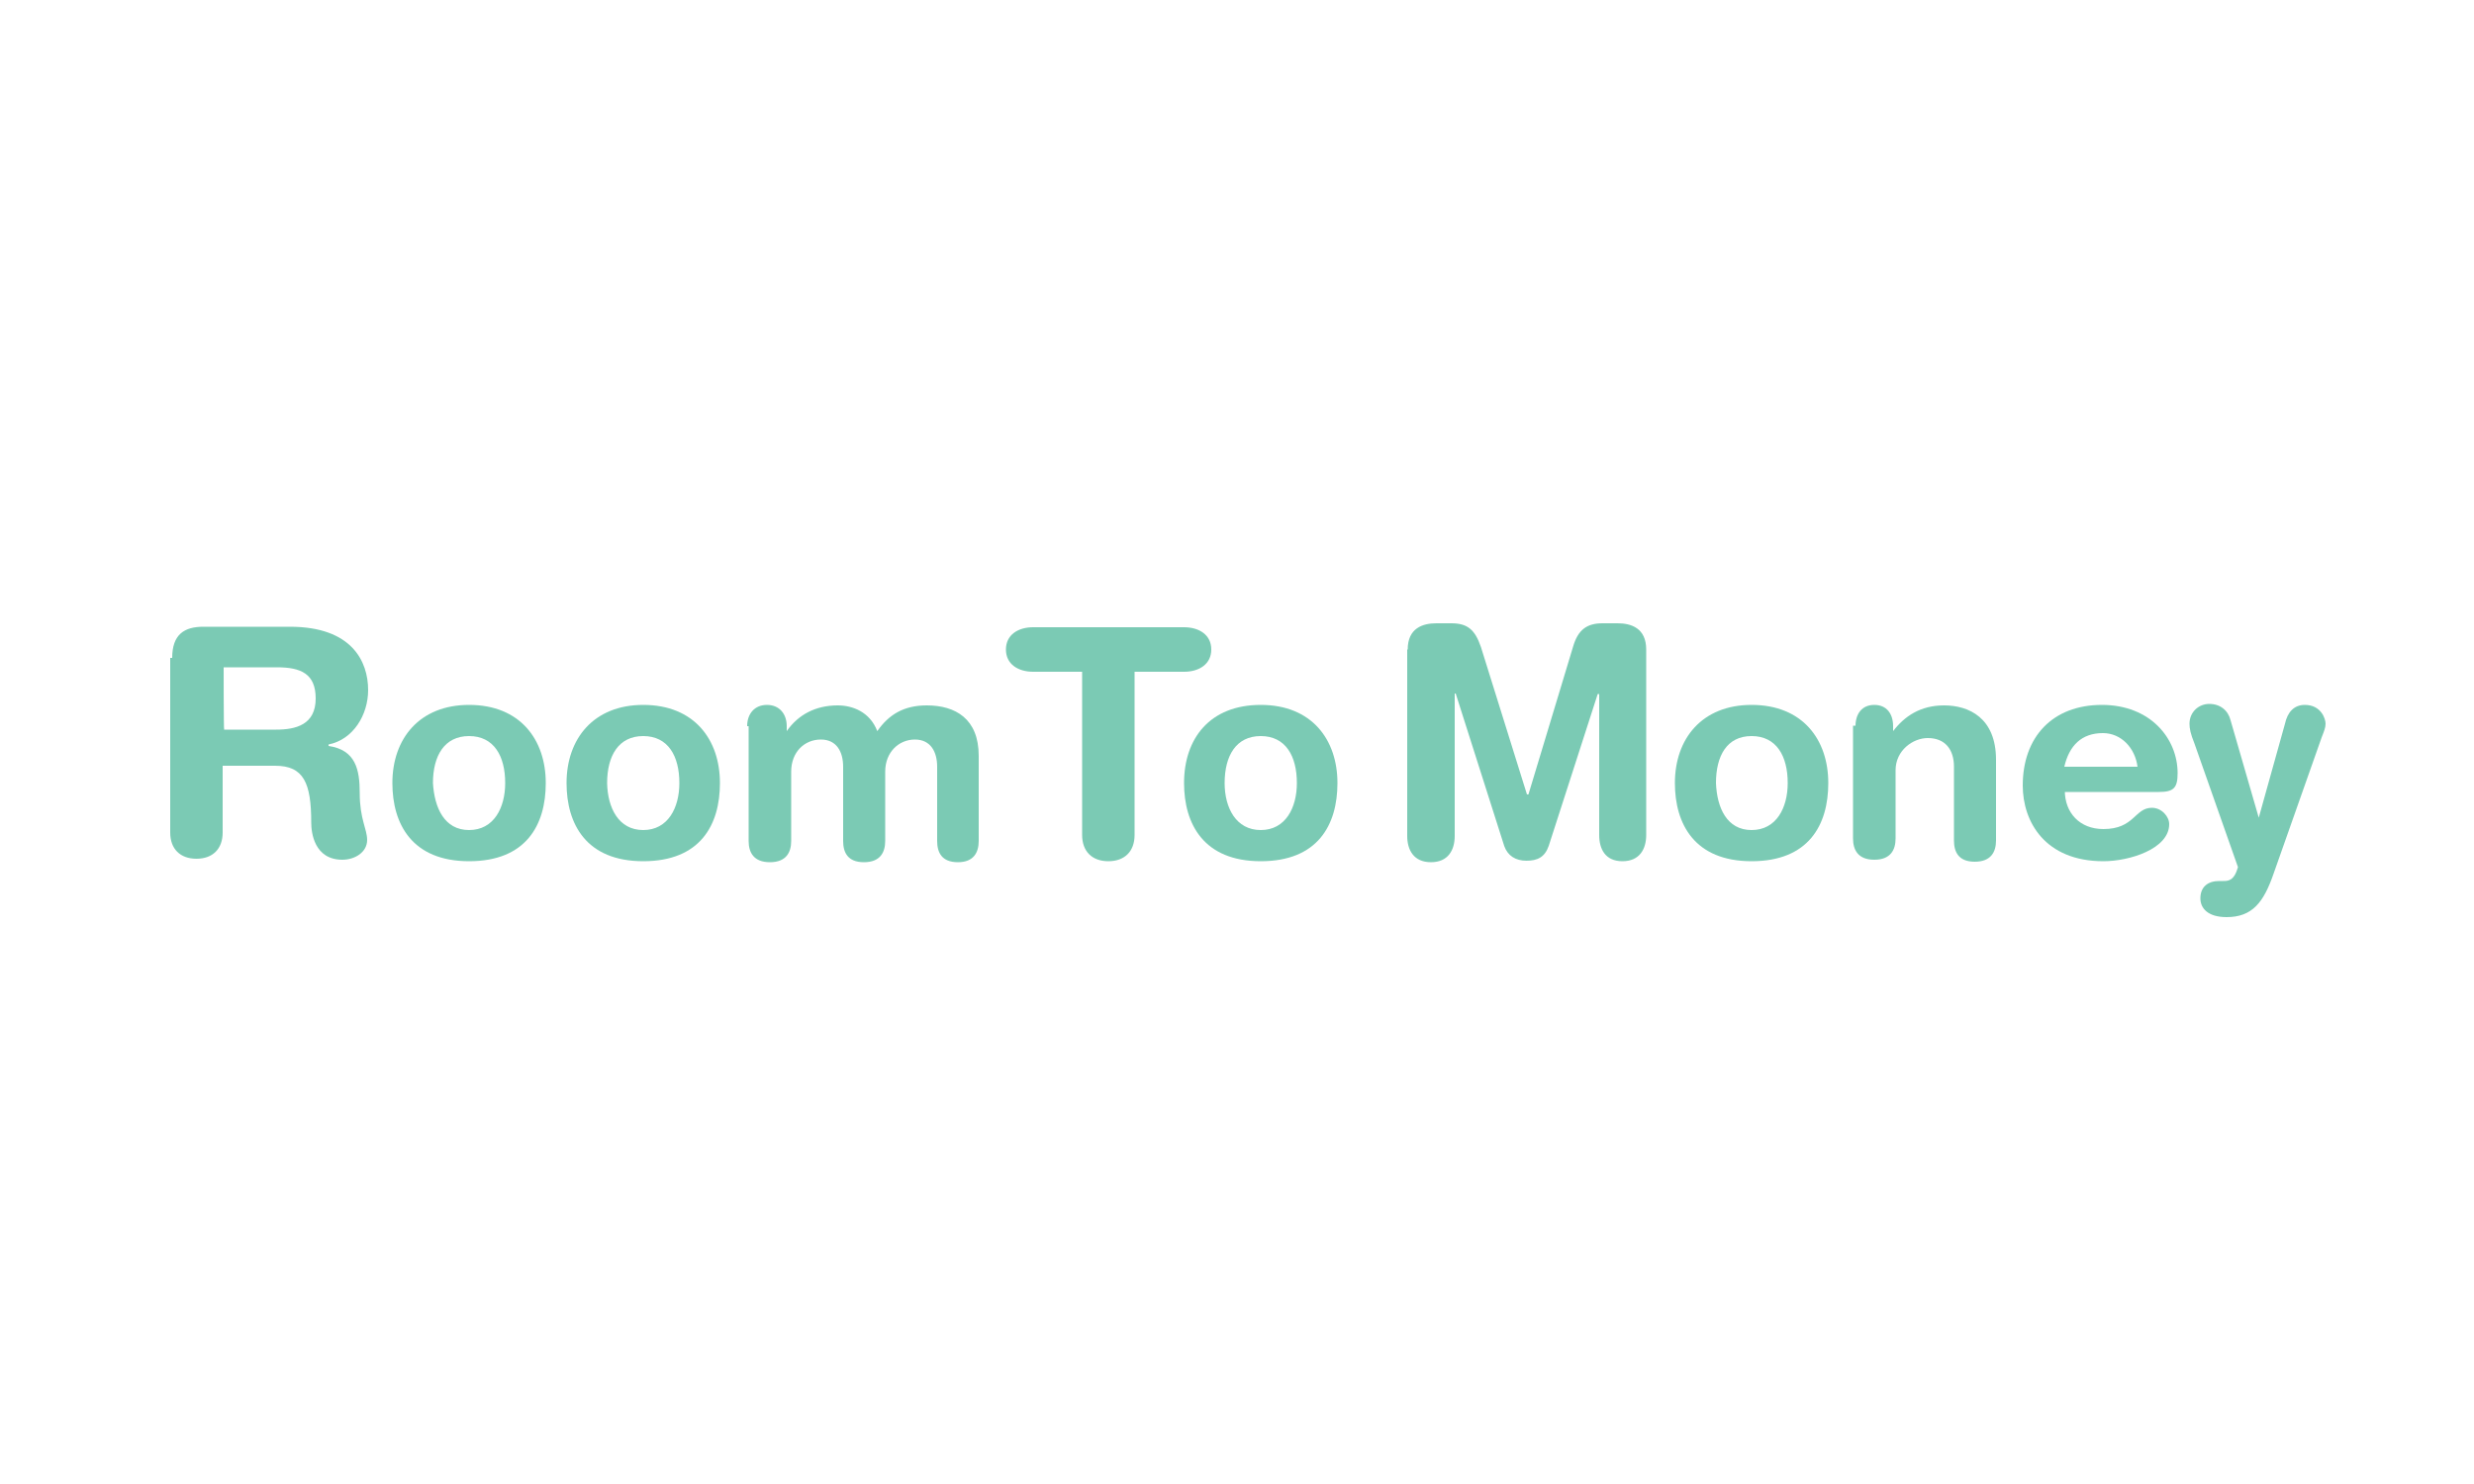
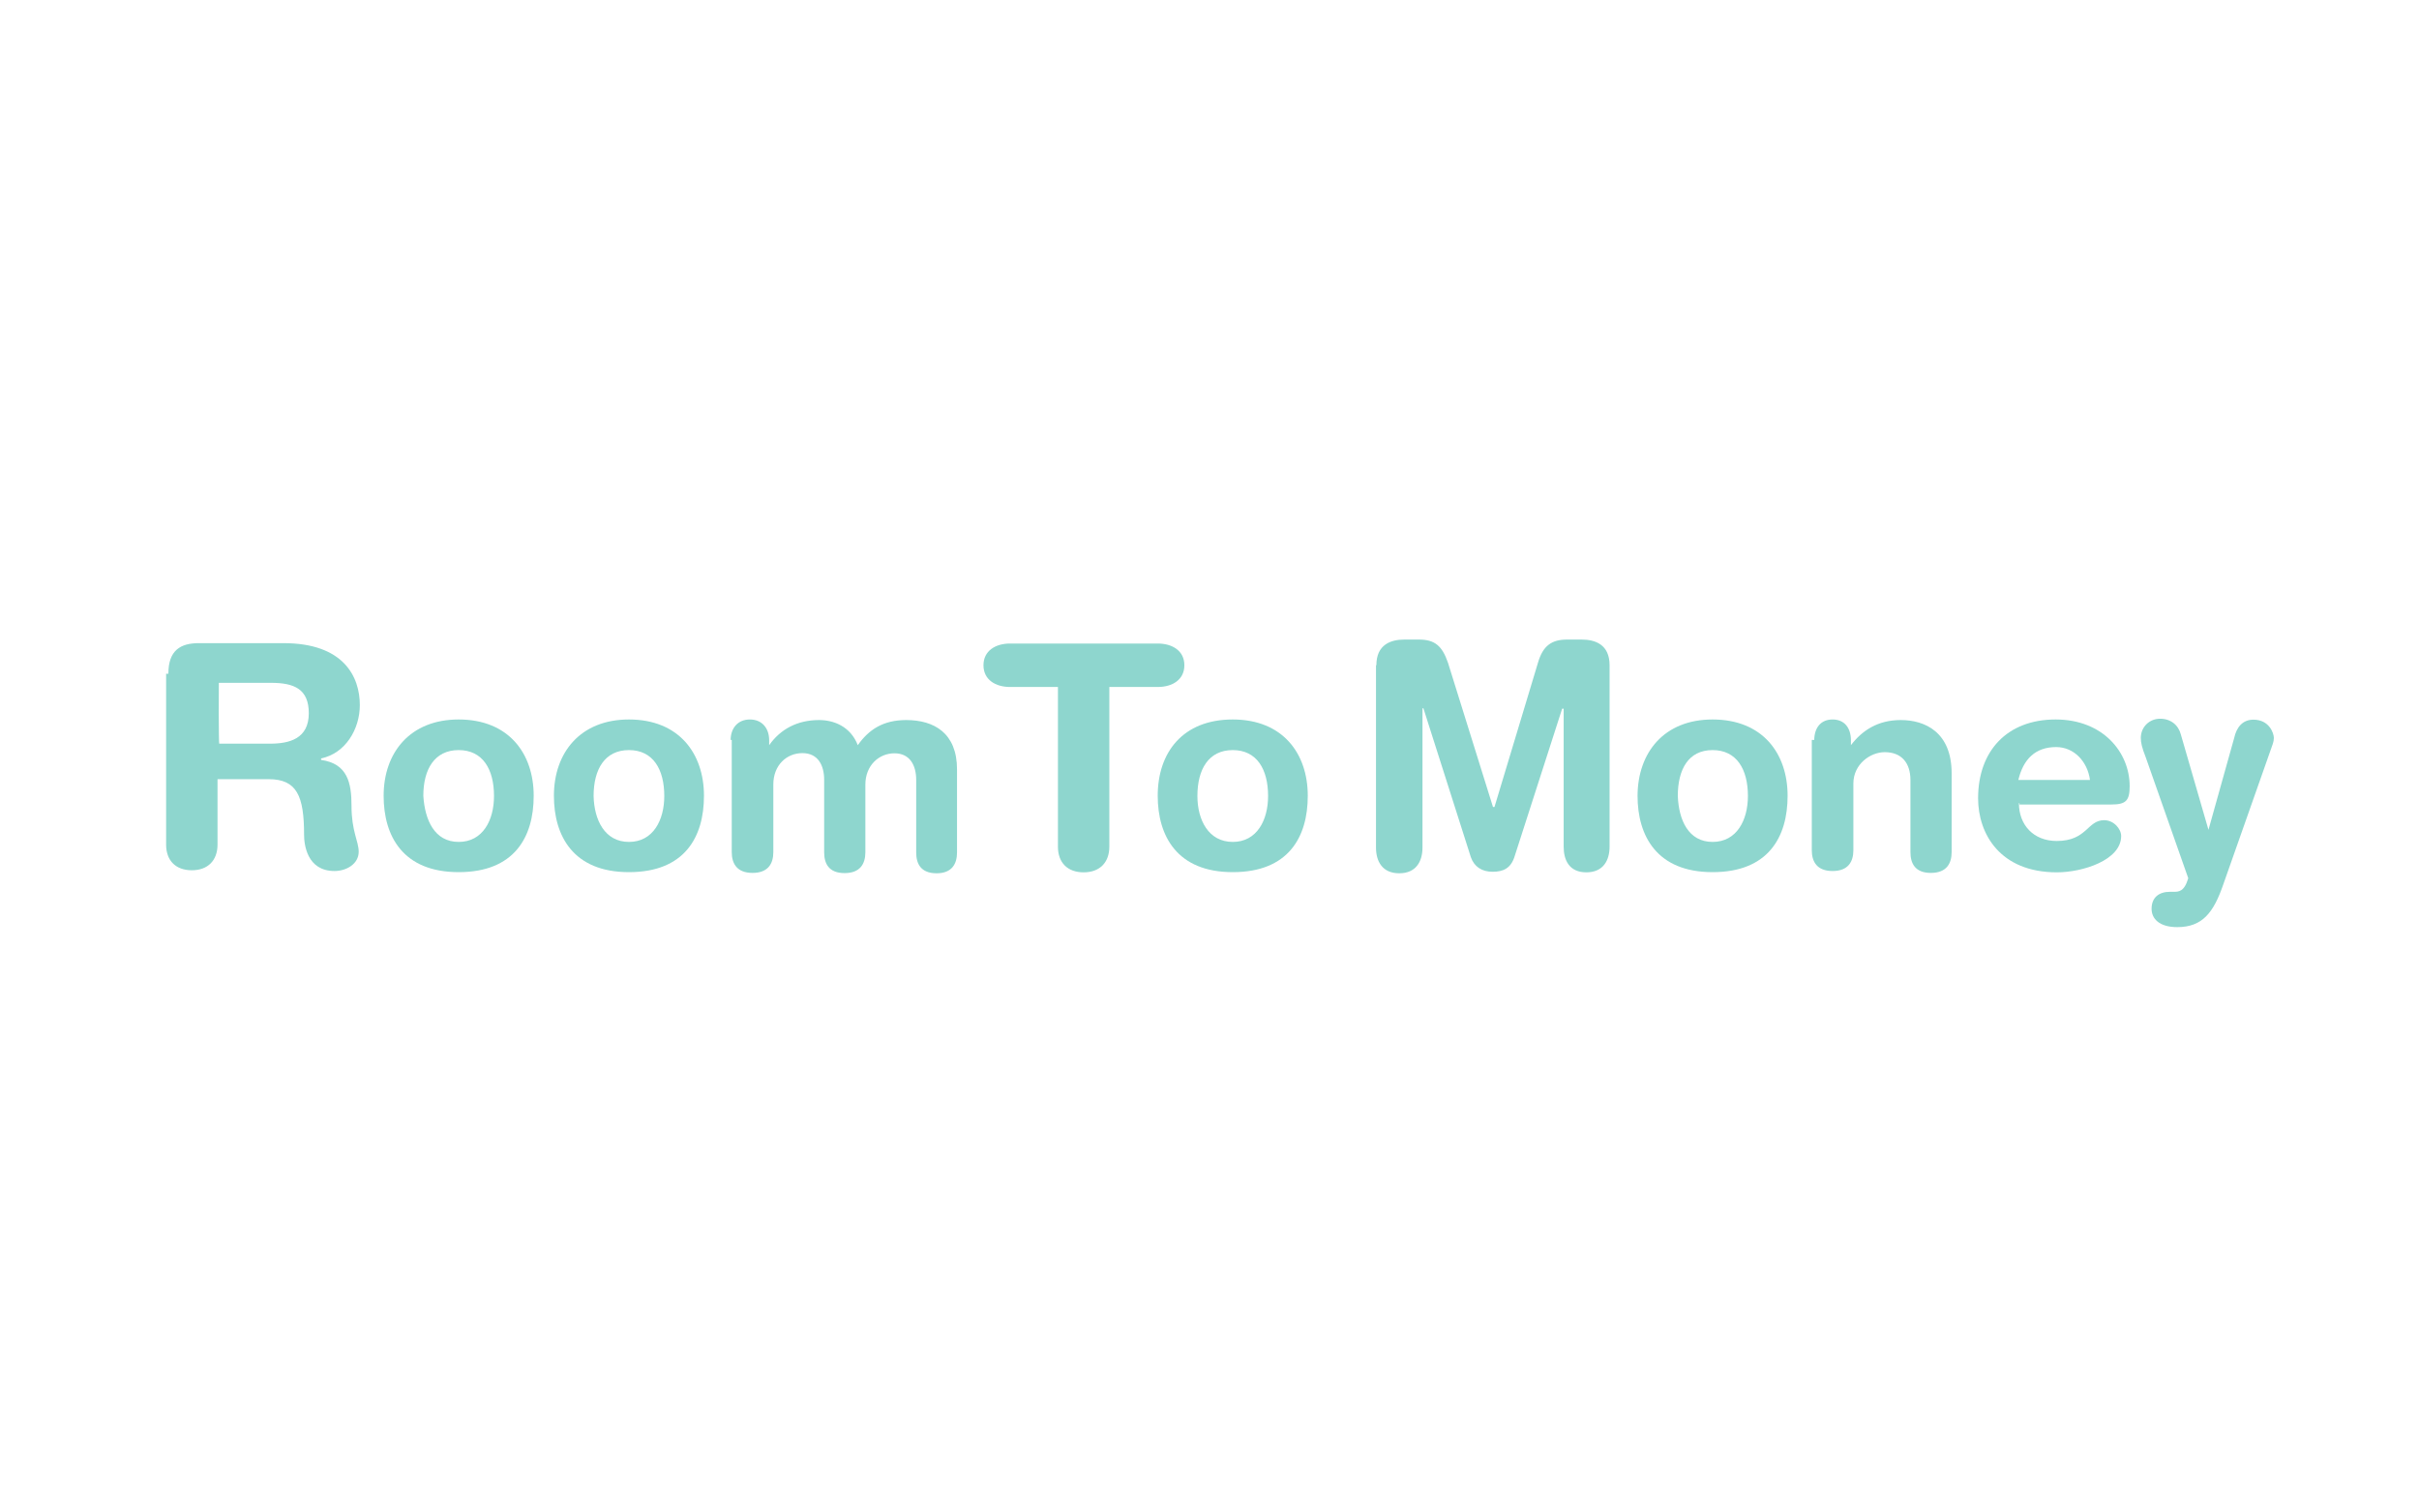
- <svg xmlns="http://www.w3.org/2000/svg" version="1.1" id="Layer_1" x="0px" y="0px" viewBox="0 0 500 300" enable-background="new 0 0 500 300" xml:space="preserve">
+ <svg xmlns="http://www.w3.org/2000/svg" version="1.1" id="Layer_1" x="0px" y="0px" viewBox="0 0 1280 800" enable-background="new 0 0 1280 800" xml:space="preserve">
  <g>
-     <path fill="#7BCAB4" d="M34.8,133c0-4.8,2.5-6.3,6.3-6.3h17.5c12.5,0,15.8,7,15.8,12.8c0,5-3,10-8,11v0.3c5.5,0.8,6.3,4.8,6.3,9.5   c0,5.3,1.5,7.3,1.5,9.5c0,2.5-2.5,4-5,4c-5.7,0-6.3-5.5-6.3-7.5c0-8-1.5-11.5-7.3-11.5H45v13.5c0,3.3-2,5.3-5.3,5.3s-5.3-2-5.3-5.3   V133H34.8z M45.3,147.5h10.5c4,0,8-1,8-6.3c0-5-3-6.3-7.8-6.3H45.2C45.2,135,45.2,147.5,45.3,147.5z" />
-     <path fill="#7BCAB4" d="M94.8,142.5c10.3,0,15.5,7,15.5,15.8c0,8.5-4,15.8-15.5,15.8s-15.5-7.5-15.5-15.8   C79.3,149.3,84.8,142.5,94.8,142.5z M94.8,167.8c5,0,7.3-4.5,7.3-9.5c0-5.5-2.3-9.5-7.3-9.5s-7.3,4-7.3,9.5   C87.8,163.3,89.8,167.8,94.8,167.8z" />
-     <path fill="#7BCAB4" d="M130,142.5c10.3,0,15.5,7,15.5,15.8c0,8.5-4,15.8-15.5,15.8s-15.5-7.5-15.5-15.8   C114.5,149.3,120,142.5,130,142.5z M130,167.8c5,0,7.3-4.5,7.3-9.5c0-5.5-2.3-9.5-7.3-9.5s-7.3,4-7.3,9.5   C122.8,163.3,125,167.8,130,167.8z" />
-     <path fill="#7BCAB4" d="M151,146.8c0-2.5,1.5-4.3,4-4.3s4,1.8,4,4.3v1l0,0c2.3-3.3,5.8-5.2,10.3-5.2c3,0,6.5,1.3,8,5.2   c2.3-3.3,5.3-5.2,10-5.2c5.8,0,10.5,2.7,10.5,10.2V170c0,2.3-1,4.3-4.2,4.3c-3.3,0-4.2-2-4.2-4.3v-15c0-3-1.3-5.5-4.5-5.5   s-6,2.5-6,6.5v14c0,2.3-1,4.3-4.3,4.3c-3.3,0-4.2-2-4.2-4.3v-15c0-3-1.3-5.5-4.5-5.5c-3.3,0-6,2.5-6,6.5v14c0,2.3-1,4.3-4.3,4.3   s-4.3-2-4.3-4.3v-23.2H151z" />
-     <path fill="#7BCAB4" d="M218.8,135.8h-10c-3,0-5.5-1.5-5.5-4.5s2.5-4.5,5.5-4.5h30.5c3,0,5.5,1.5,5.5,4.5s-2.5,4.5-5.5,4.5h-10v33   c0,3.3-2,5.3-5.3,5.3c-3.3,0-5.3-2-5.3-5.3V135.8z" />
-     <path fill="#7BCAB4" d="M254.8,142.5c10.3,0,15.5,7,15.5,15.8c0,8.5-4,15.8-15.5,15.8s-15.5-7.5-15.5-15.8   C239.3,149.3,244.5,142.5,254.8,142.5z M254.8,167.8c5,0,7.3-4.5,7.3-9.5c0-5.5-2.3-9.5-7.3-9.5s-7.3,4-7.3,9.5   C247.5,163.3,249.8,167.8,254.8,167.8z" />
-     <path fill="#7BCAB4" d="M284.5,131.3c0-4.3,3-5.3,5.8-5.3h3c3.3,0,4.8,1.3,6,4.8l9.3,29.8h0.3l9-29.8c1-3.5,2.8-4.8,6-4.8h3   c2.8,0,5.8,1,5.8,5.3v37.5c0,2.8-1.3,5.3-4.8,5.3c-3.5,0-4.7-2.5-4.7-5.3v-28.5h-0.3L313,171c-0.8,2.3-2.3,3-4.5,3s-3.8-1-4.5-3   l-9.8-30.8H294V169c0,2.8-1.3,5.3-4.8,5.3s-4.8-2.5-4.8-5.3V131.3L284.5,131.3z" />
-     <path fill="#7BCAB4" d="M354,142.5c10.3,0,15.5,7,15.5,15.8c0,8.5-4,15.8-15.5,15.8c-11.5,0-15.5-7.5-15.5-15.8   C338.5,149.3,344,142.5,354,142.5z M354,167.8c5,0,7.3-4.5,7.3-9.5c0-5.5-2.3-9.5-7.3-9.5s-7.2,4-7.2,9.5   C347,163.3,349,167.8,354,167.8z" />
-     <path fill="#7BCAB4" d="M375,146.8c0-2.5,1.3-4.3,3.8-4.3s3.8,1.8,3.8,4.3v1l0,0c2.3-3,5.5-5.2,10.3-5.2c5,0,10.5,2.5,10.5,11v16.3   c0,2.3-1,4.3-4.3,4.3c-3.3,0-4.2-2-4.2-4.3V155c0-3.5-1.8-5.8-5.3-5.8c-3,0-6.5,2.5-6.5,6.5v13.8c0,2.3-1,4.3-4.3,4.3   s-4.3-2-4.3-4.3v-22.8H375z" />
-     <path fill="#7BCAB4" d="M417.3,159.8c0,4.5,3,7.8,7.8,7.8c6.3,0,6.3-4.3,9.8-4.3c2,0,3.5,1.8,3.5,3.3c0,5-8,7.5-13.3,7.5   c-11.8,0-16.3-8-16.3-15.3c0-9.8,6-16.3,16-16.3c9.8,0,15.3,6.8,15.3,13.8c0,3-0.8,3.8-3.8,3.8h-19V159.8z M432,155   c-0.5-3.8-3.3-6.8-7-6.8c-4.3,0-6.8,2.5-7.8,6.8H432z" />
-     <path fill="#7BCAB4" d="M456.5,165.3L456.5,165.3l5.3-19c0.5-2.3,1.8-3.8,4-3.8c3.3,0,4.2,2.8,4.2,3.8c0,0.8-0.3,1.5-0.8,2.8   l-9.7,27.5c-2,5.8-4.3,8.8-9.5,8.8c-3.8,0-5.3-1.8-5.3-3.8c0-2.3,1.5-3.5,3.8-3.5h0.8c1,0,2.2,0,3-2.8l-8.8-25c-0.8-2-1-3-1-4   c0-2.3,1.8-4,4-4c2.2,0,3.8,1.3,4.3,3.3L456.5,165.3z" />
+     <path fill="#8ED6CE" d="M89.1,356.5c0-12.3,6.4-16.1,16.1-16.1H150c32,0,40.4,17.9,40.4,32.8c0,12.8-7.7,25.6-20.5,28.2v0.8   c14.1,2,16.1,12.3,16.1,24.3c0,13.6,3.8,18.7,3.8,24.3c0,6.4-6.4,10.2-12.8,10.2c-14.6,0-16.1-14.1-16.1-19.2   c0-20.5-3.8-29.4-18.7-29.4h-27.1v34.6c0,8.4-5.1,13.6-13.6,13.6s-13.6-5.1-13.6-13.6v-90.4H89.1z M116,393.6h26.9   c10.2,0,20.5-2.6,20.5-16.1c0-12.8-7.7-16.1-20-16.1h-27.6C115.7,361.6,115.7,393.6,116,393.6z" />
+     <path fill="#8ED6CE" d="M242.7,380.8c26.4,0,39.7,17.9,39.7,40.4c0,21.8-10.2,40.4-39.7,40.4S203,442.5,203,421.2   C203,398.2,217.1,380.8,242.7,380.8z M242.7,445.6c12.8,0,18.7-11.5,18.7-24.3c0-14.1-5.9-24.3-18.7-24.3S224,407.2,224,421.2   C224.8,434,229.9,445.6,242.7,445.6z" />
+     <path fill="#8ED6CE" d="M332.8,380.8c26.4,0,39.7,17.9,39.7,40.4c0,21.8-10.2,40.4-39.7,40.4s-39.7-19.2-39.7-40.4   C293.1,398.2,307.2,380.8,332.8,380.8z M332.8,445.6c12.8,0,18.7-11.5,18.7-24.3c0-14.1-5.9-24.3-18.7-24.3   c-12.8,0-18.7,10.2-18.7,24.3C314.4,434,320,445.6,332.8,445.6z" />
+     <path fill="#8ED6CE" d="M386.6,391.8c0-6.4,3.8-11,10.2-11s10.2,4.6,10.2,11v2.6l0,0c5.9-8.4,14.8-13.3,26.4-13.3   c7.7,0,16.6,3.3,20.5,13.3c5.9-8.4,13.6-13.3,25.6-13.3c14.8,0,26.9,6.9,26.9,26.1v44c0,5.9-2.6,11-10.8,11   c-8.4,0-10.8-5.1-10.8-11v-38.4c0-7.7-3.3-14.1-11.5-14.1c-8.2,0-15.4,6.4-15.4,16.6v35.8c0,5.9-2.6,11-11,11   c-8.4,0-10.8-5.1-10.8-11v-38.4c0-7.7-3.3-14.1-11.5-14.1c-8.4,0-15.4,6.4-15.4,16.6v35.8c0,5.9-2.6,11-11,11c-8.4,0-11-5.1-11-11   v-59.4H386.6z" />
+     <path fill="#8ED6CE" d="M560.1,363.6h-25.6c-7.7,0-14.1-3.8-14.1-11.5c0-7.7,6.4-11.5,14.1-11.5h78.1c7.7,0,14.1,3.8,14.1,11.5   c0,7.7-6.4,11.5-14.1,11.5H587v84.5c0,8.4-5.1,13.6-13.6,13.6s-13.6-5.1-13.6-13.6v-84.5H560.1z" />
+     <path fill="#8ED6CE" d="M652.3,380.8c26.4,0,39.7,17.9,39.7,40.4c0,21.8-10.2,40.4-39.7,40.4s-39.7-19.2-39.7-40.4   C612.6,398.2,625.9,380.8,652.3,380.8z M652.3,445.6c12.8,0,18.7-11.5,18.7-24.3c0-14.1-5.9-24.3-18.7-24.3   c-12.8,0-18.7,10.2-18.7,24.3C633.6,434,639.5,445.6,652.3,445.6z" />
+     <path fill="#8ED6CE" d="M728.3,352.1c0-11,7.7-13.6,14.8-13.6h7.7c8.4,0,12.3,3.3,15.4,12.3l23.8,76.3h0.8l23-76.3   c2.6-9,7.2-12.3,15.4-12.3h7.7c7.2,0,14.8,2.6,14.8,13.6v96c0,7.2-3.3,13.6-12.3,13.6s-12-6.4-12-13.6v-73h-0.8l-25.3,78.6   c-2,5.9-5.9,7.7-11.5,7.7c-5.6,0-9.7-2.6-11.5-7.7l-25.1-78.8h-0.5v73.7c0,7.2-3.3,13.6-12.3,13.6c-9,0-12.3-6.4-12.3-13.6v-96.5   H728.3z" />
+     <path fill="#8ED6CE" d="M906.2,380.8c26.4,0,39.7,17.9,39.7,40.4c0,21.8-10.2,40.4-39.7,40.4s-39.7-19.2-39.7-40.4   C866.6,398.2,880.6,380.8,906.2,380.8z M906.2,445.6c12.8,0,18.7-11.5,18.7-24.3c0-14.1-5.9-24.3-18.7-24.3s-18.4,10.2-18.4,24.3   C888.3,434,893.4,445.6,906.2,445.6z" />
+     <path fill="#8ED6CE" d="M960,391.8c0-6.4,3.3-11,9.7-11c6.4,0,9.7,4.6,9.7,11v2.6l0,0c5.9-7.7,14.1-13.3,26.4-13.3   c12.8,0,26.9,6.4,26.9,28.2v41.7c0,5.9-2.6,11-11,11s-10.8-5.1-10.8-11v-38.1c0-9-4.6-14.8-13.6-14.8c-7.7,0-16.6,6.4-16.6,16.6   v35.3c0,5.9-2.6,11-11,11c-8.4,0-11-5.1-11-11v-58.4h1.3V391.8z" />
+     <path fill="#8ED6CE" d="M1068.3,425.1c0,11.5,7.7,20,20,20c16.1,0,16.1-11,25.1-11c5.1,0,9,4.6,9,8.4c0,12.8-20.5,19.2-34,19.2   c-30.2,0-41.7-20.5-41.7-39.2c0-25.1,15.4-41.7,41-41.7c25.1,0,39.2,17.4,39.2,35.3c0,7.7-2,9.7-9.7,9.7h-48.6V425.1z    M1105.9,412.8c-1.3-9.7-8.4-17.4-17.9-17.4c-11,0-17.4,6.4-20,17.4H1105.9z" />
+     <path fill="#8ED6CE" d="M1168.6,439.2L1168.6,439.2l13.6-48.6c1.3-5.9,4.6-9.7,10.2-9.7c8.4,0,10.8,7.2,10.8,9.7c0,2-0.8,3.8-2,7.2   l-24.8,70.4c-5.1,14.8-11,22.5-24.3,22.5c-9.7,0-13.6-4.6-13.6-9.7c0-5.9,3.8-9,9.7-9h2c2.6,0,5.6,0,7.7-7.2l-22.5-64   c-2-5.1-2.6-7.7-2.6-10.2c0-5.9,4.6-10.2,10.2-10.2c5.6,0,9.7,3.3,11,8.4L1168.6,439.2z" />
  </g>
</svg>
